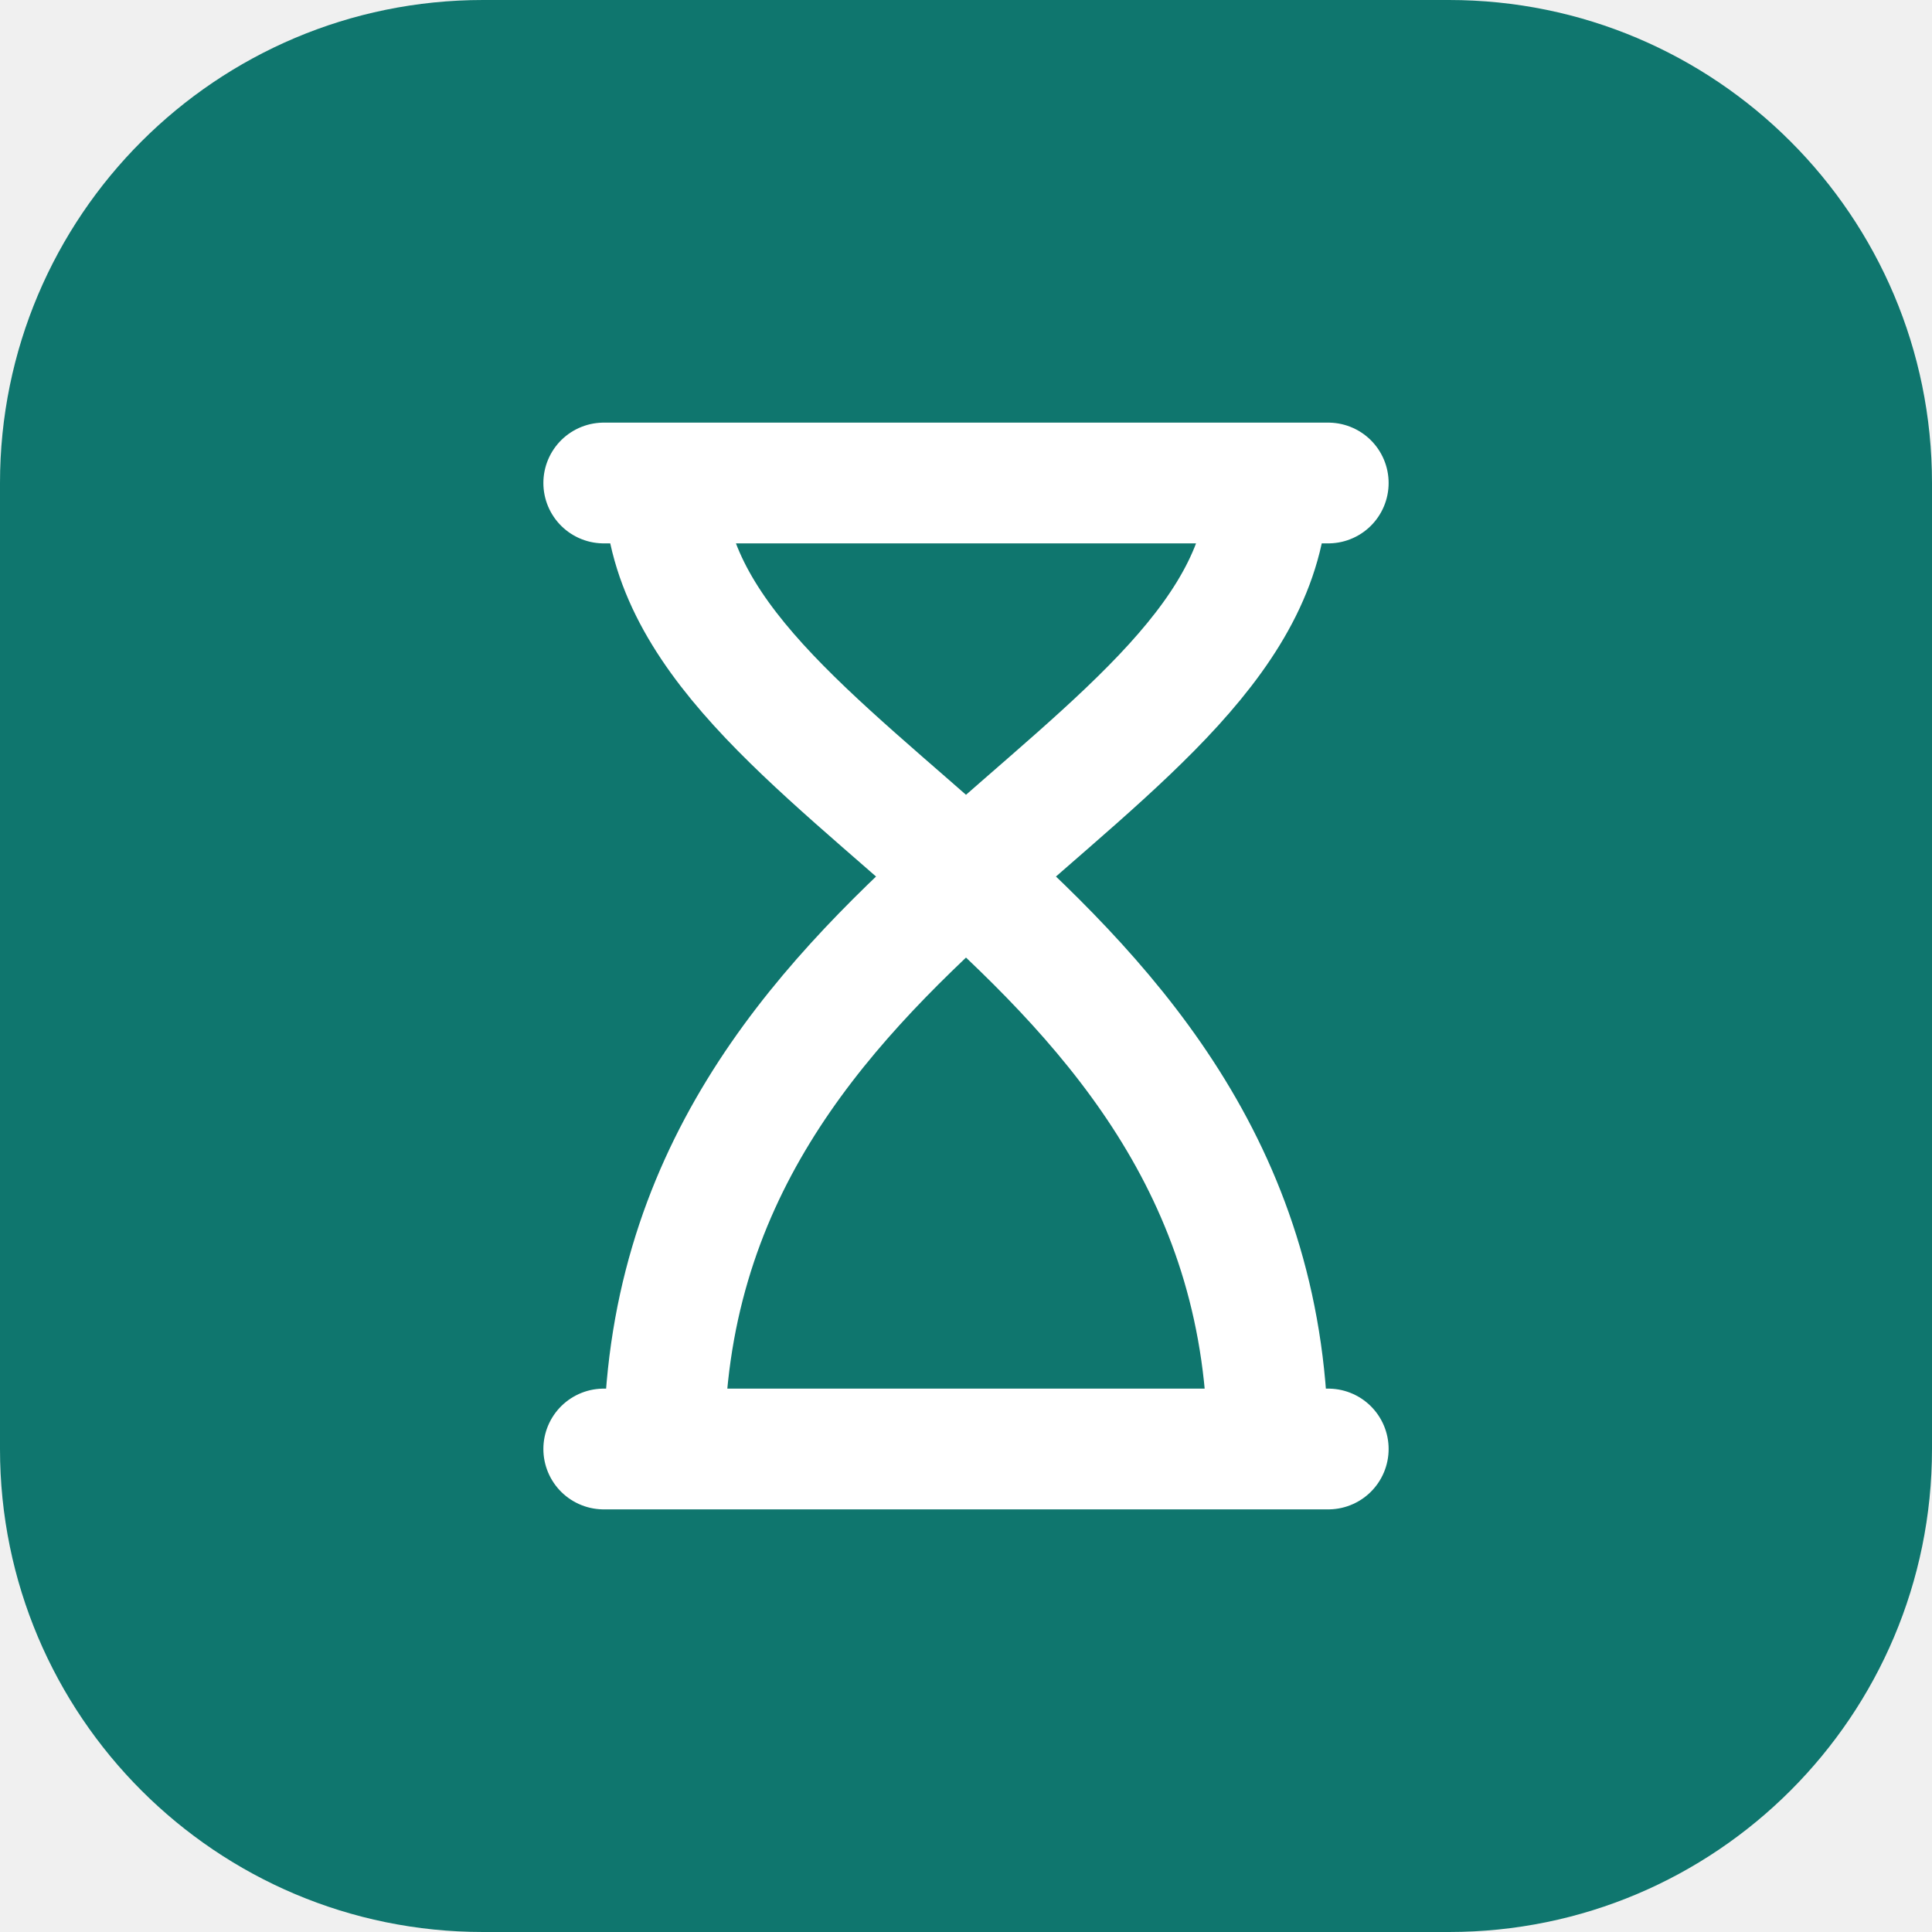
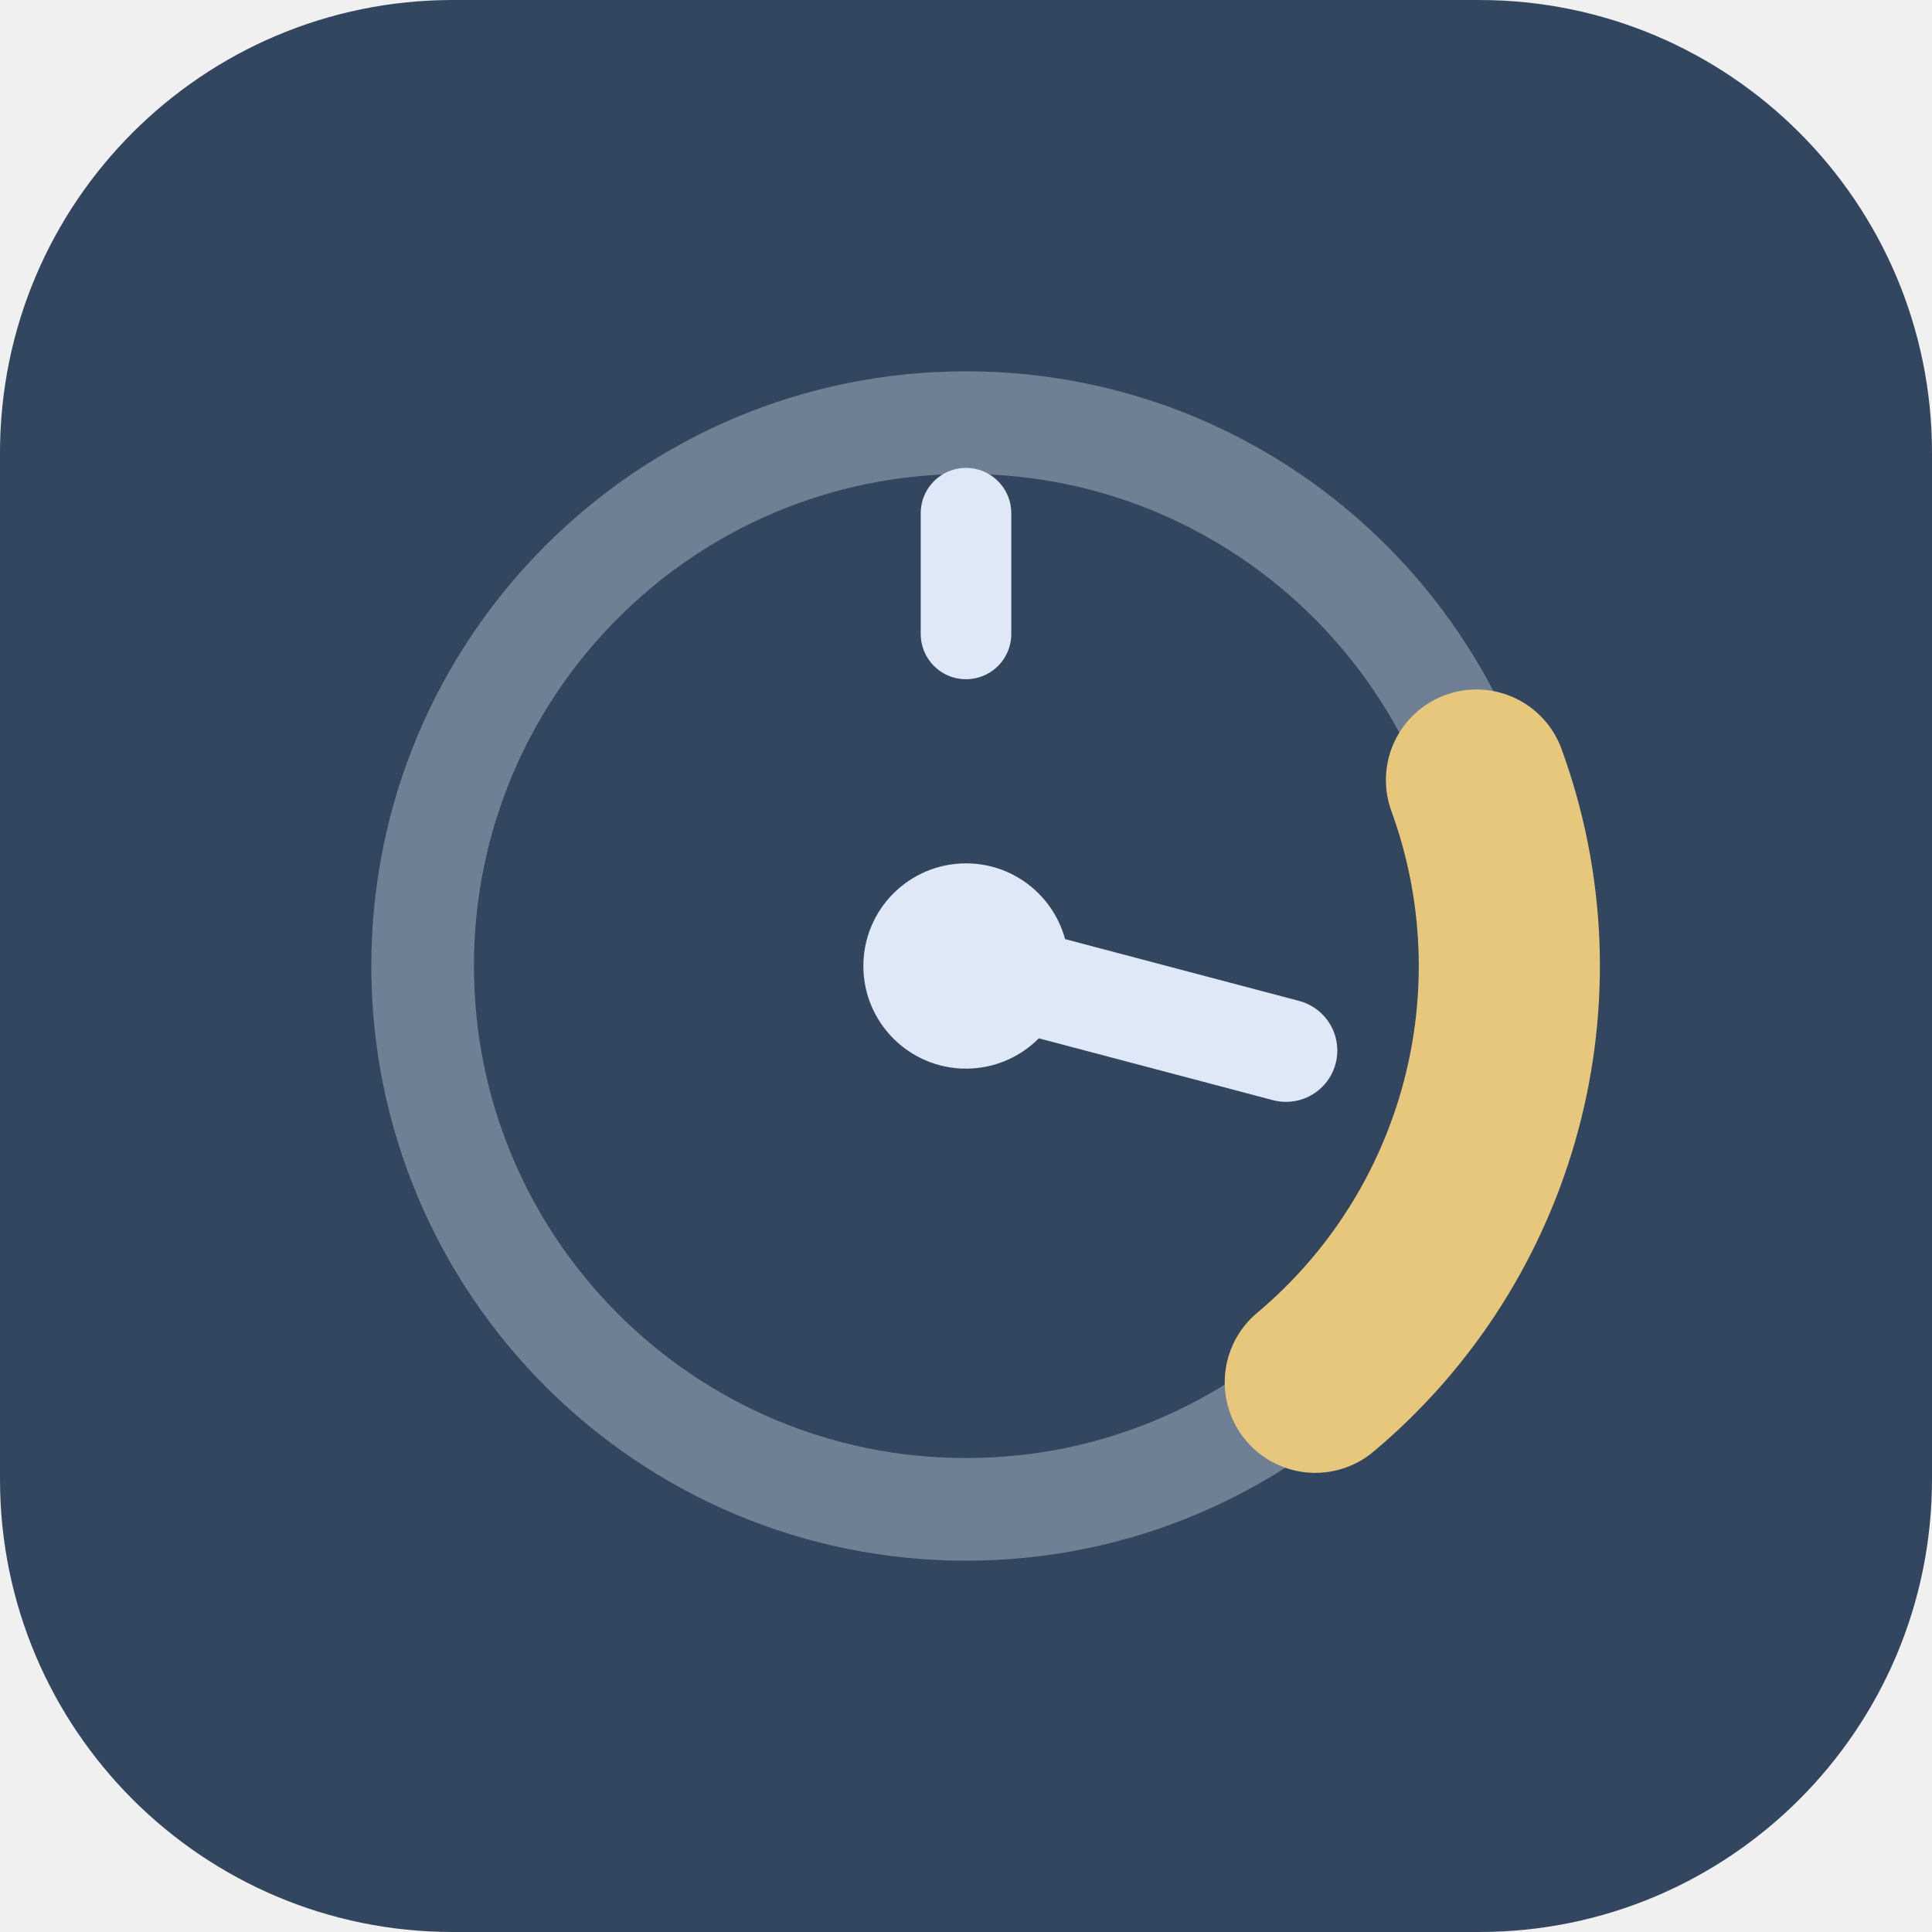
- <svg xmlns="http://www.w3.org/2000/svg" viewBox="0 0 32 32">
-   <rect width="32" height="32" rx="8" fill="#0f766e" />
-   <path d="M10 8h12M10 24h12M11 8c0 5 10 7 10 16M21 8c0 5-10 7-10 16" stroke="#fff" stroke-width="2" fill="none" stroke-linecap="round" />
+ <svg xmlns="http://www.w3.org/2000/svg" viewBox="0 0 64 64">
+   <rect width="64" height="64" rx="15" fill="#33465f" />
+   <circle cx="32" cy="32" r="18" fill="none" stroke="#dfe8f6" stroke-width="3.4" opacity="0.35" />
+   <path d="M48.91 25.84A18 18 0 0 1 43.57 45.79" fill="none" stroke="#e7c77c" stroke-width="6" stroke-linecap="round" />
+   <path d="M32 17V21" stroke="#dfe8f6" stroke-width="3" stroke-linecap="round" />
+   <path d="M32 32L42.6 34.8" stroke="#dfe8f6" stroke-width="3.4" stroke-linecap="round" />
+   <circle cx="32" cy="32" r="3.4" fill="#dfe8f6" />
</svg>
